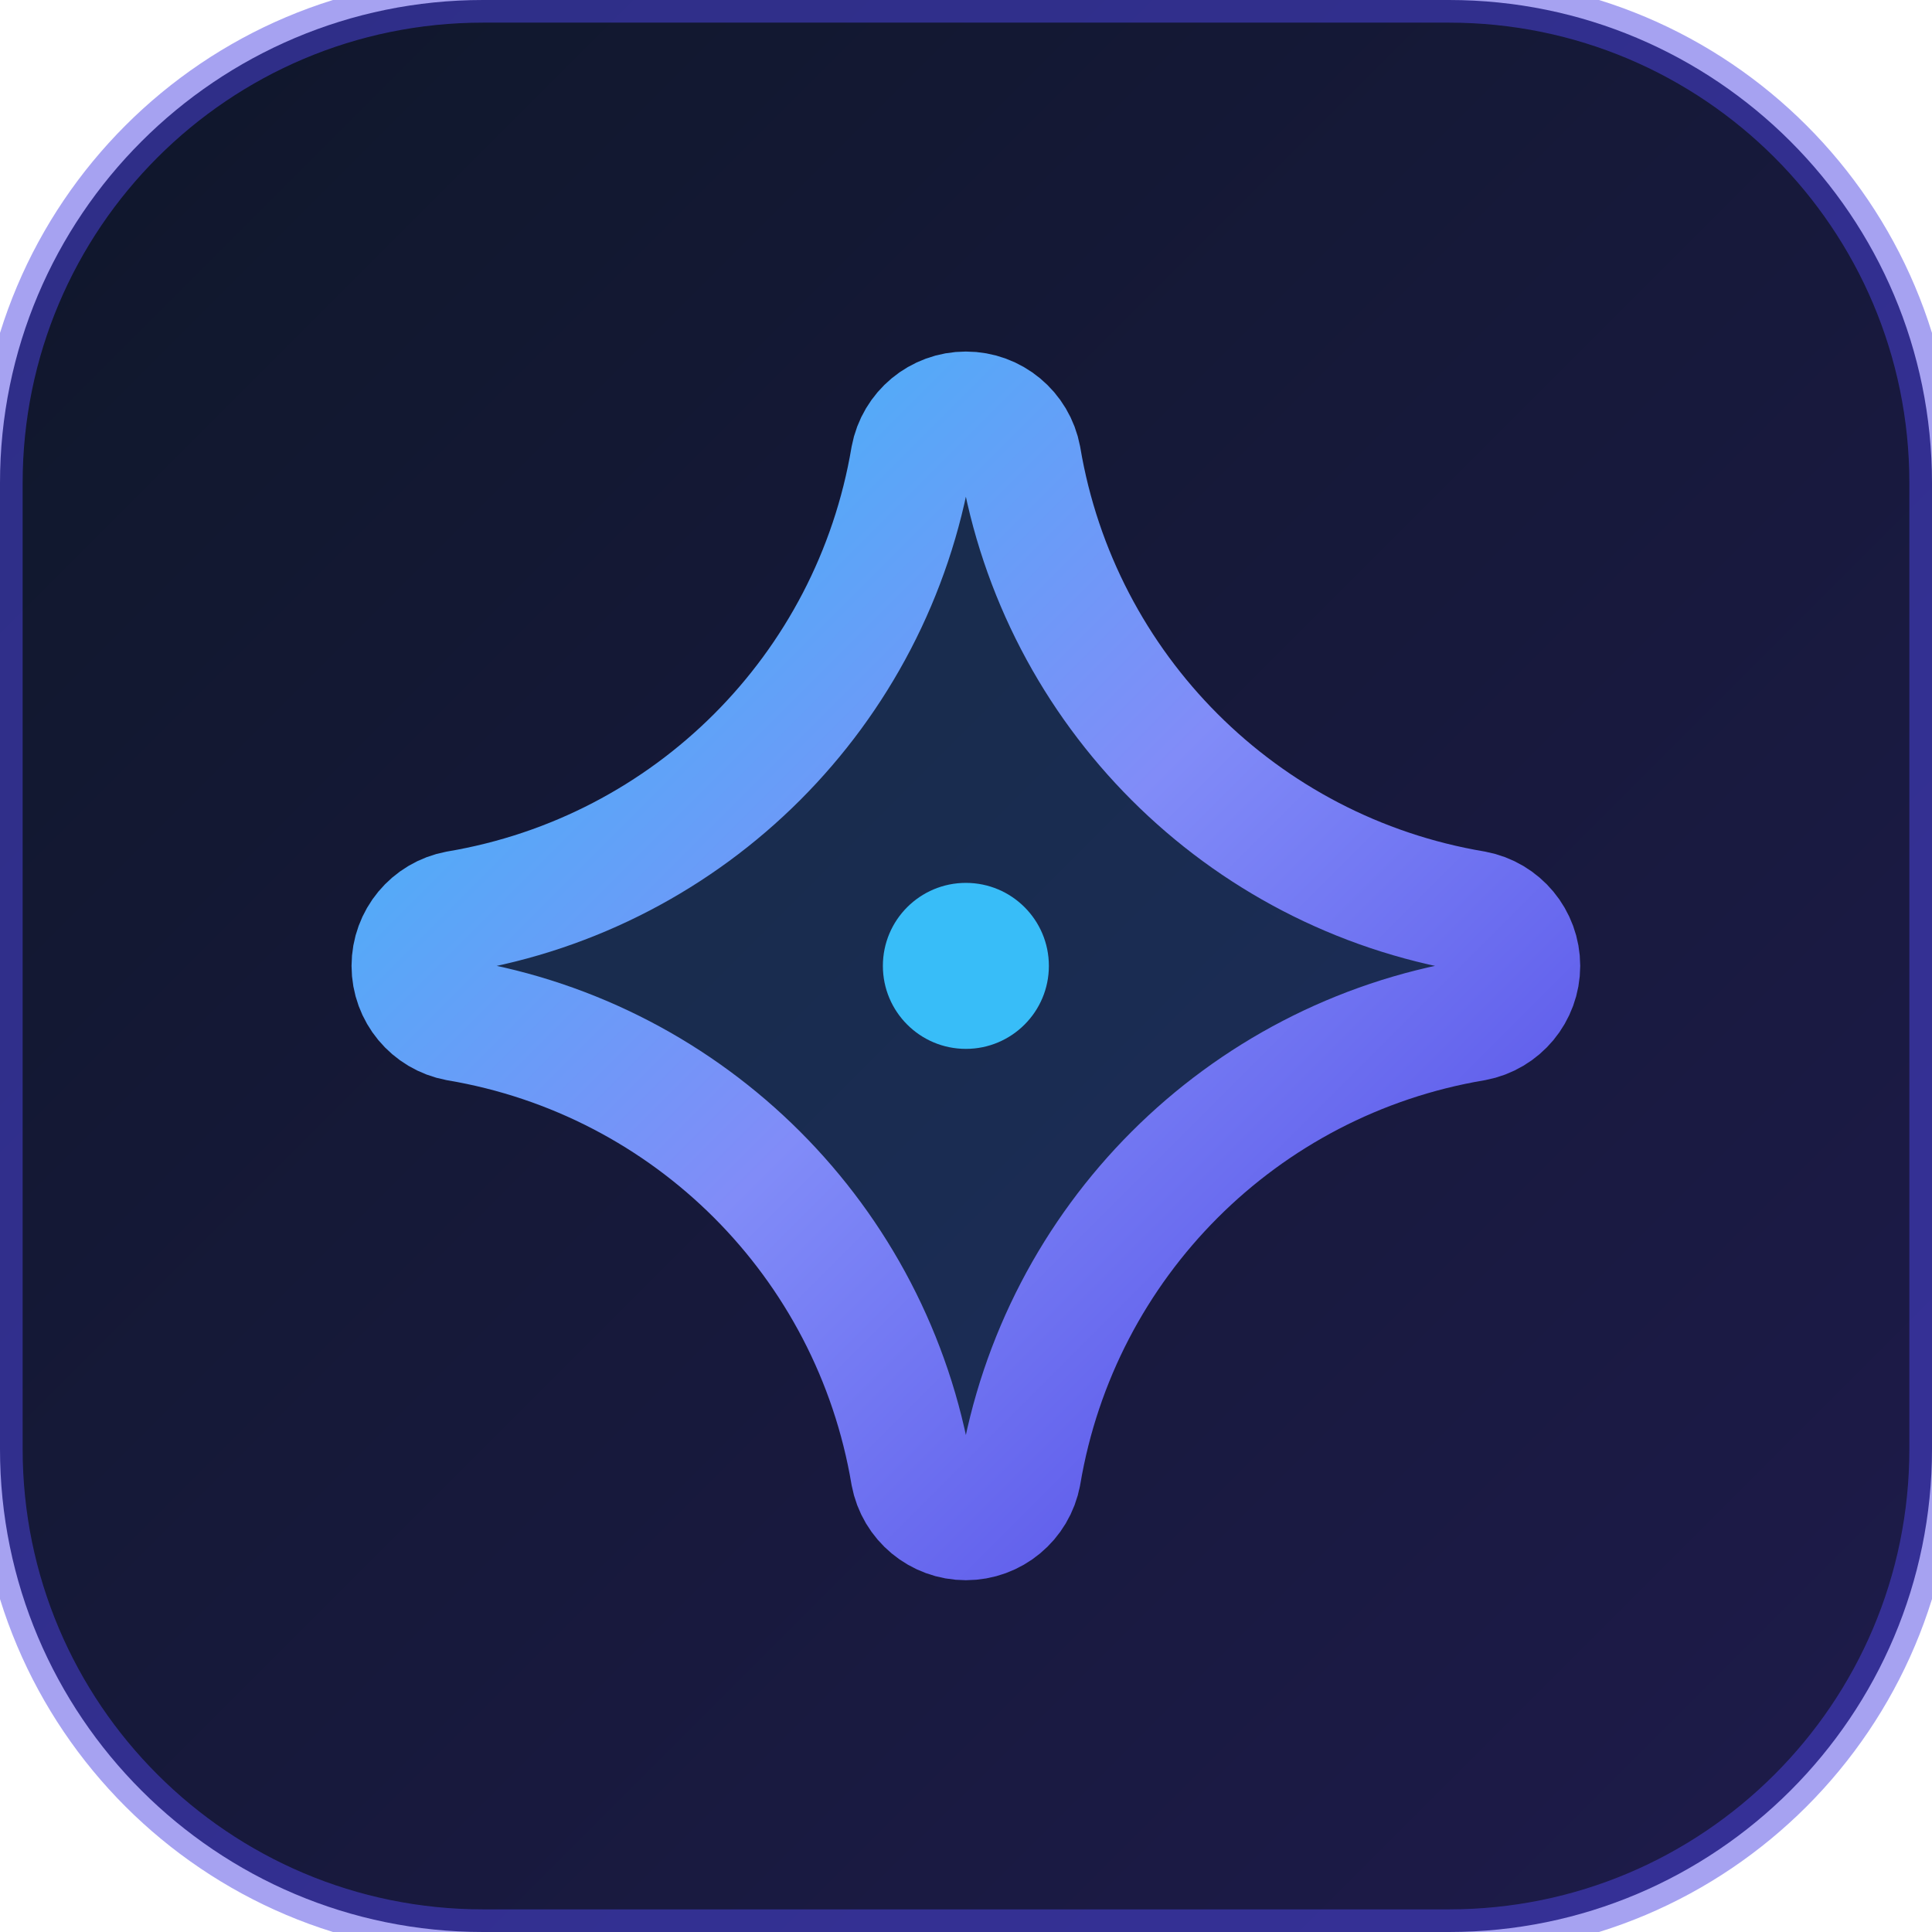
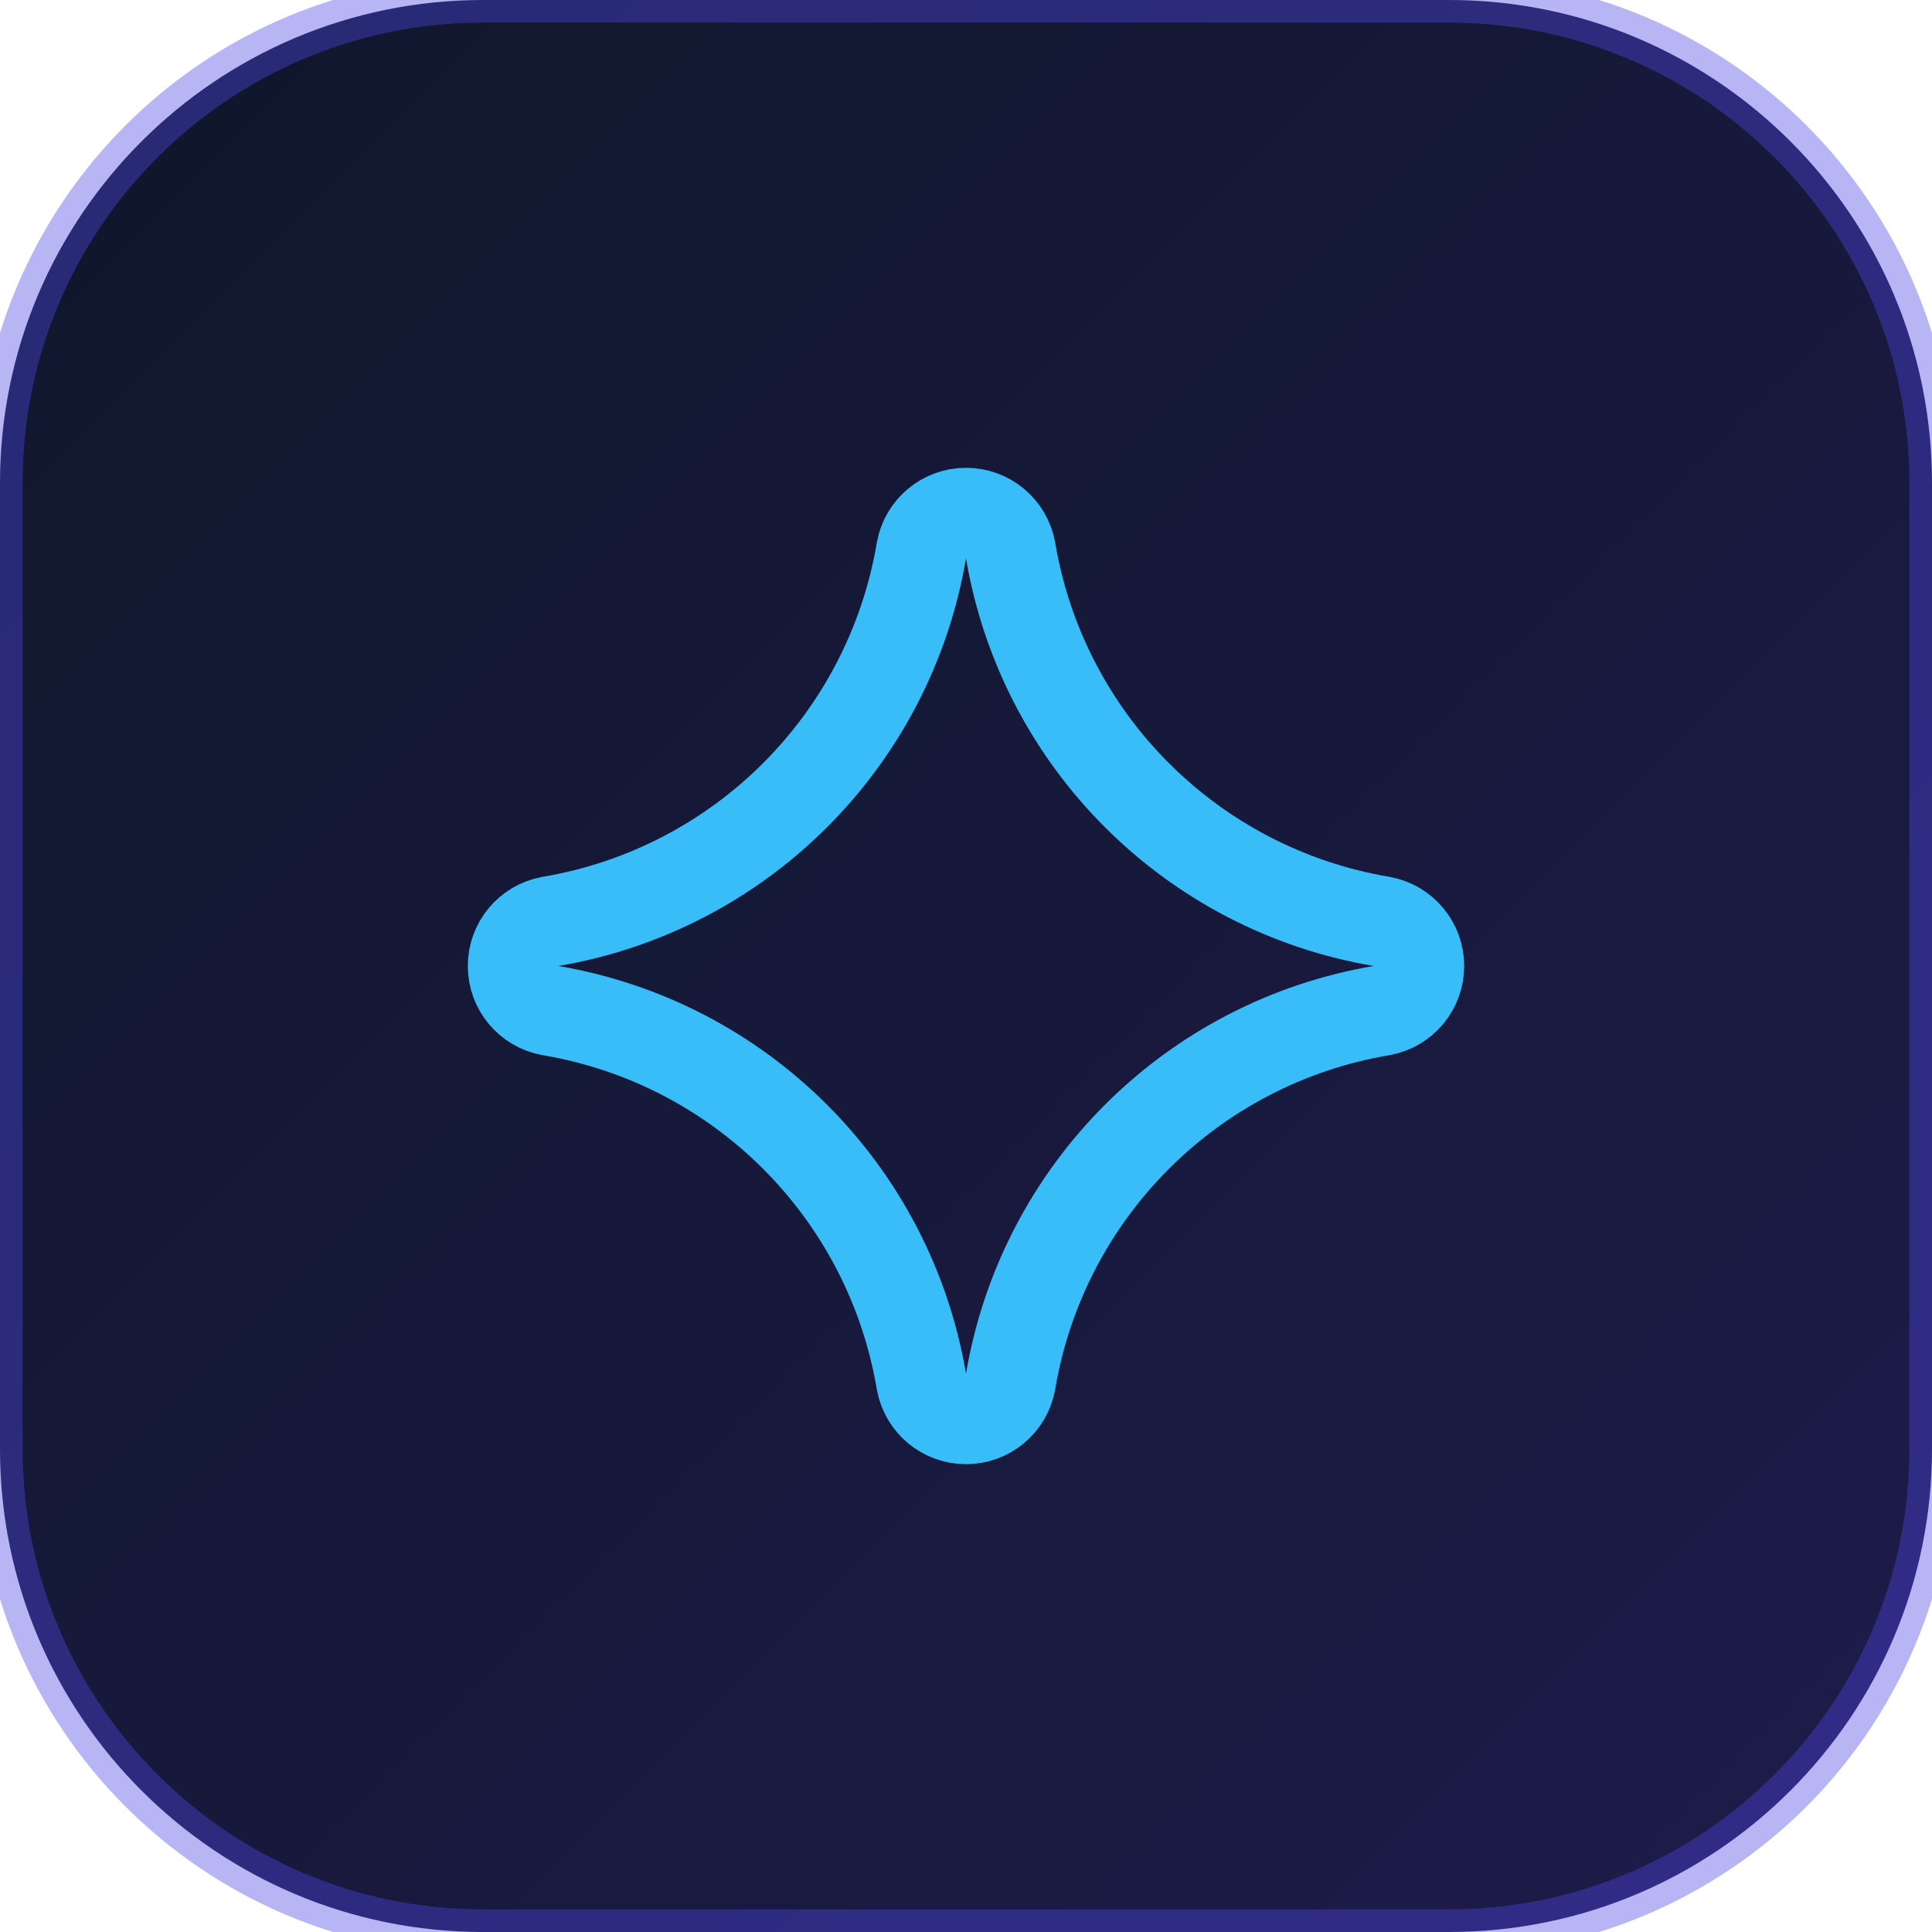
<svg xmlns="http://www.w3.org/2000/svg" viewBox="0 0 64 64" fill="none">
  <defs>
-     <linearGradient id="astroid-glow" x1="0%" y1="0%" x2="100%" y2="100%">
-       <stop offset="0%" stop-color="#38bdf8" />
-       <stop offset="50%" stop-color="#818cf8" />
-       <stop offset="100%" stop-color="#4f46e5" />
-     </linearGradient>
-     <linearGradient id="astroid-bg" x1="0%" y1="0%" x2="100%" y2="100%">
+     <linearGradient id="nav-badge-bg" x1="0%" y1="0%" x2="100%" y2="100%">
      <stop offset="0%" stop-color="#0f172a" />
      <stop offset="100%" stop-color="#1e1b4b" />
    </linearGradient>
  </defs>
-   <rect width="64" height="64" rx="16" fill="url(#astroid-bg)" stroke="#4f46e5" stroke-width="1.5" stroke-opacity="0.5" />
-   <g transform="translate(10, 10) scale(1.833)">
-     <path d="M12.983 21.186a1 1 0 0 1-1.966 0 10 10 0 0 0-8.203-8.203 1 1 0 0 1 0-1.966 10 10 0 0 0 8.203-8.203 1 1 0 0 1 1.966 0 10 10 0 0 0 8.203 8.203 1 1 0 0 1 0 1.966 10 10 0 0 0-8.203 8.203" stroke="url(#astroid-glow)" stroke-width="2.2" stroke-linecap="round" stroke-linejoin="round" fill="rgba(56, 189, 248, 0.12)" />
-     <circle cx="12" cy="12" r="1.5" fill="#38bdf8" />
+   <rect width="64" height="64" rx="16" fill="url(#nav-badge-bg)" stroke="#4f46e5" stroke-width="1.5" stroke-opacity="0.4" />
+   <g transform="translate(14, 14) scale(1.5)">
+     <path d="M12.983 21.186a1 1 0 0 1-1.966 0 10 10 0 0 0-8.203-8.203 1 1 0 0 1 0-1.966 10 10 0 0 0 8.203-8.203 1 1 0 0 1 1.966 0 10 10 0 0 0 8.203 8.203 1 1 0 0 1 0 1.966 10 10 0 0 0-8.203 8.203" stroke="#38bdf8" stroke-width="2" stroke-linecap="round" stroke-linejoin="round" fill="none" />
  </g>
</svg>
